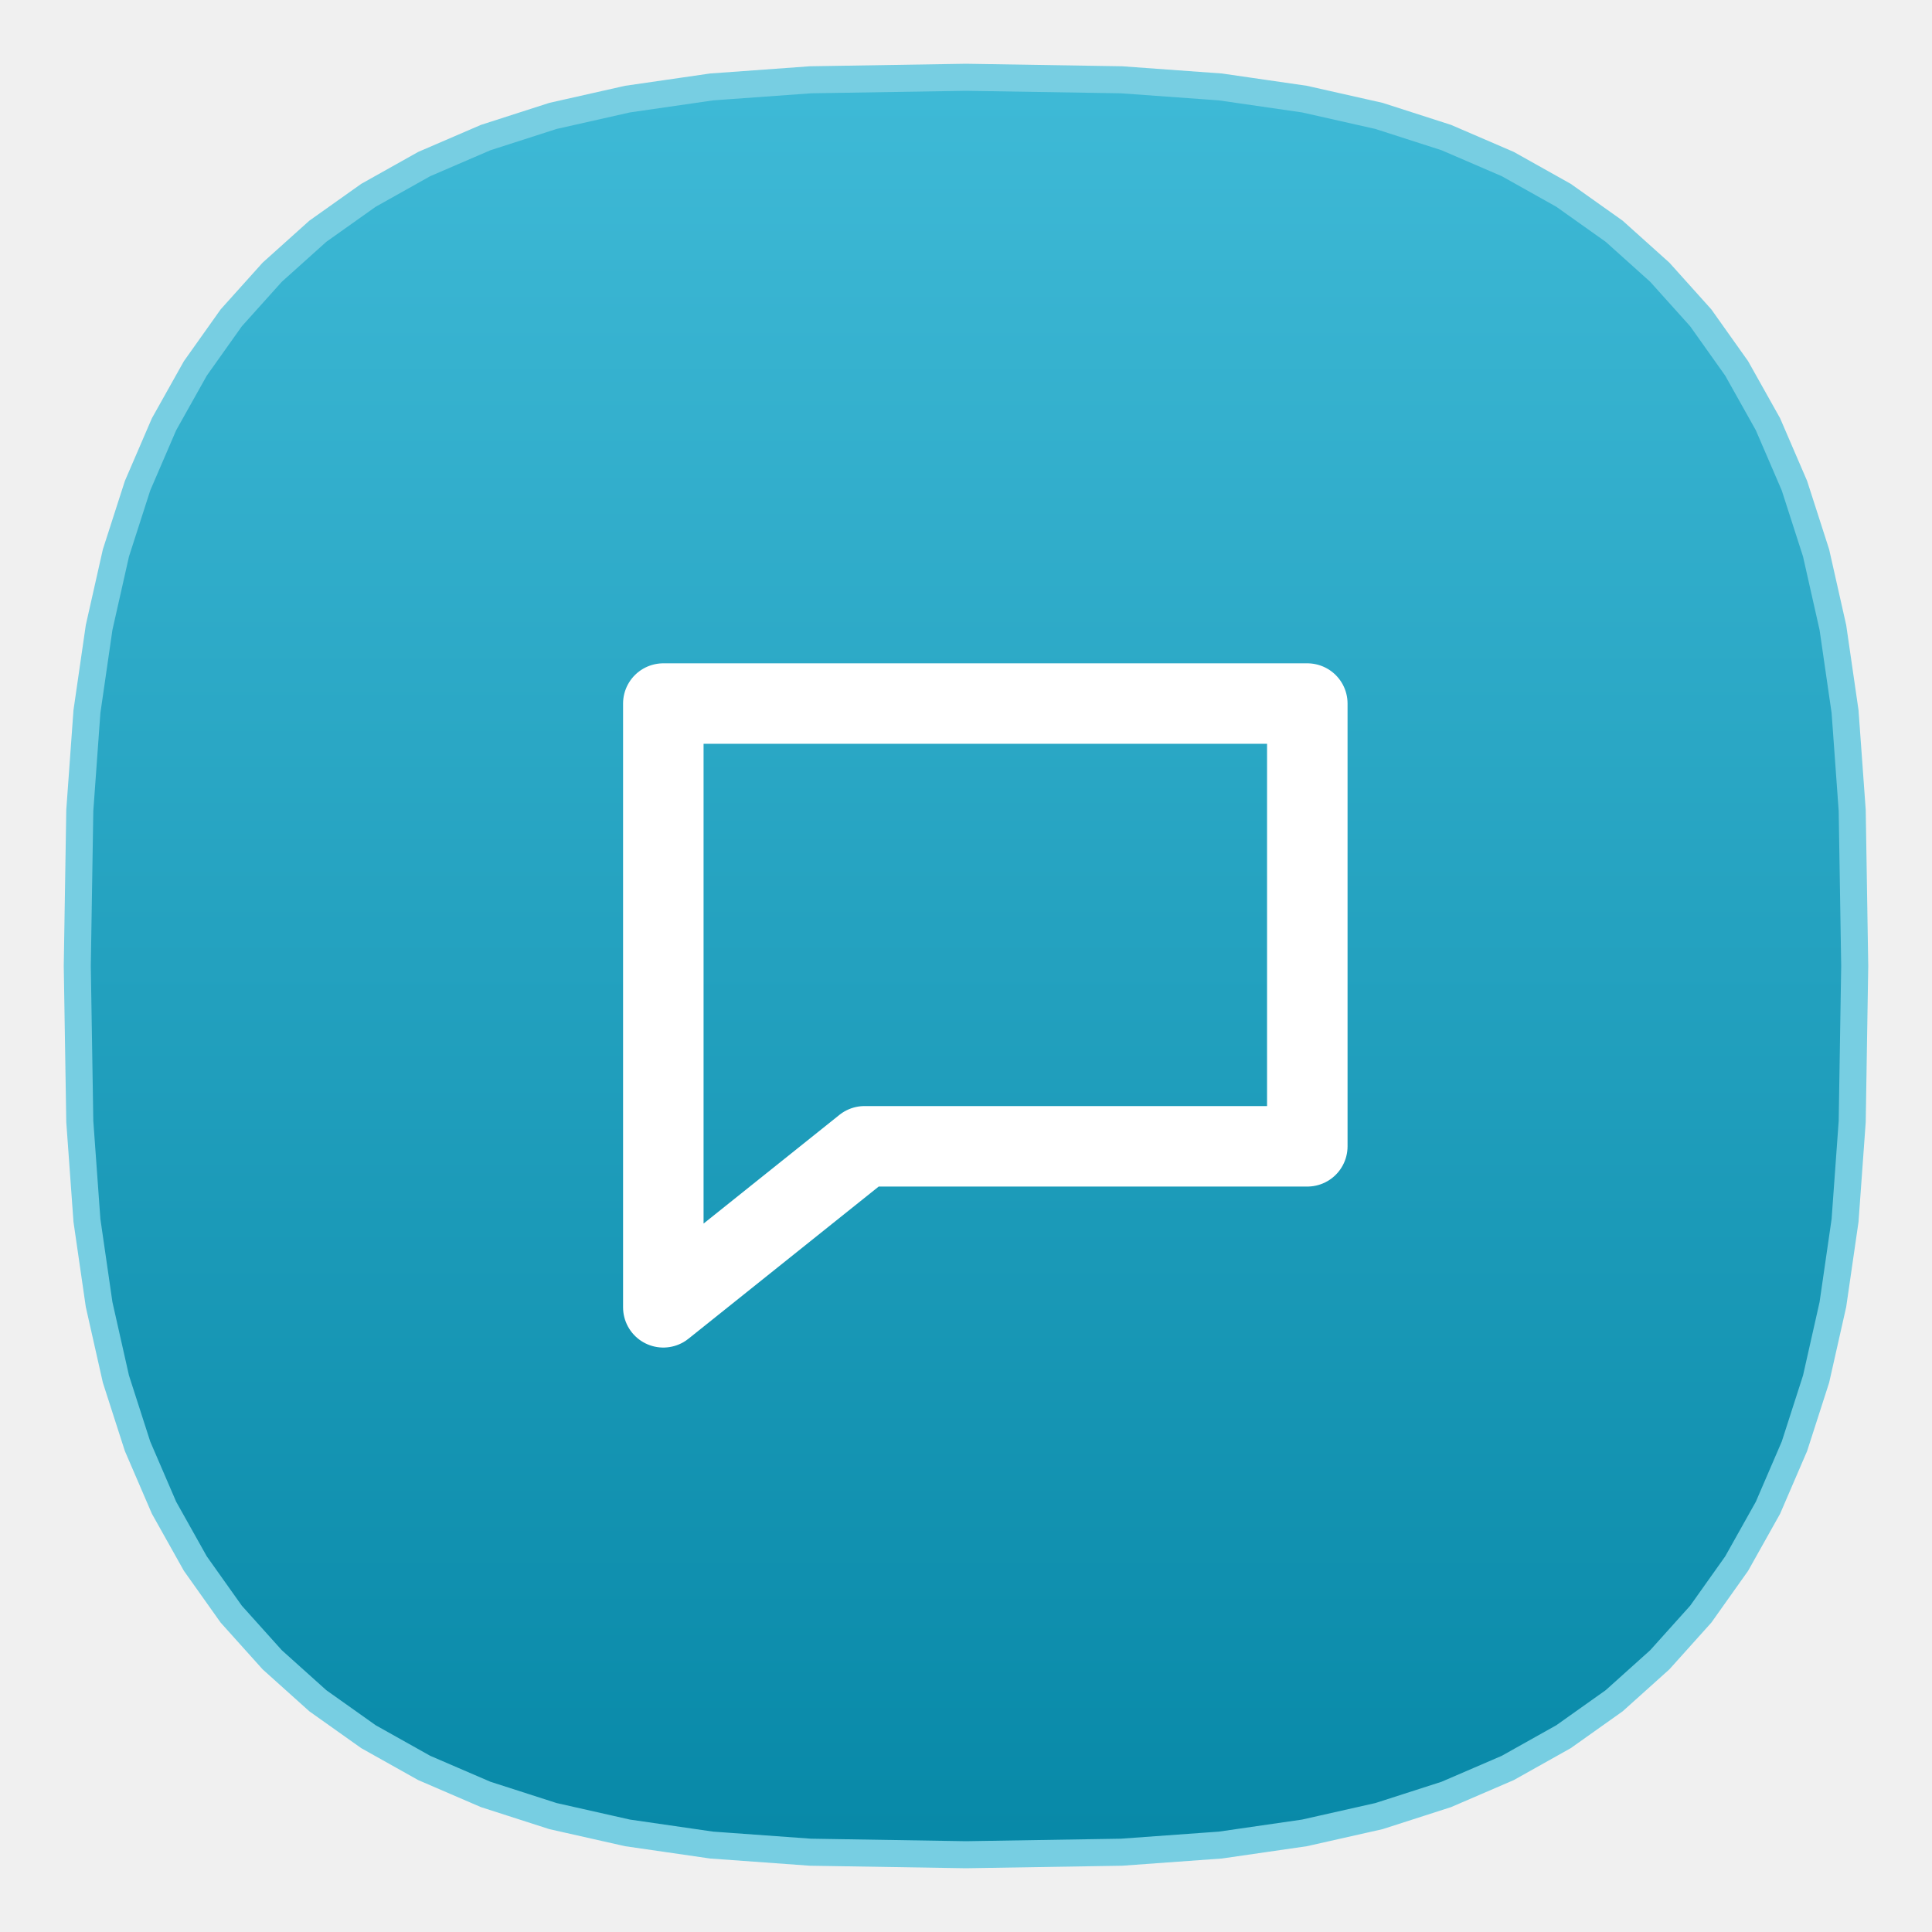
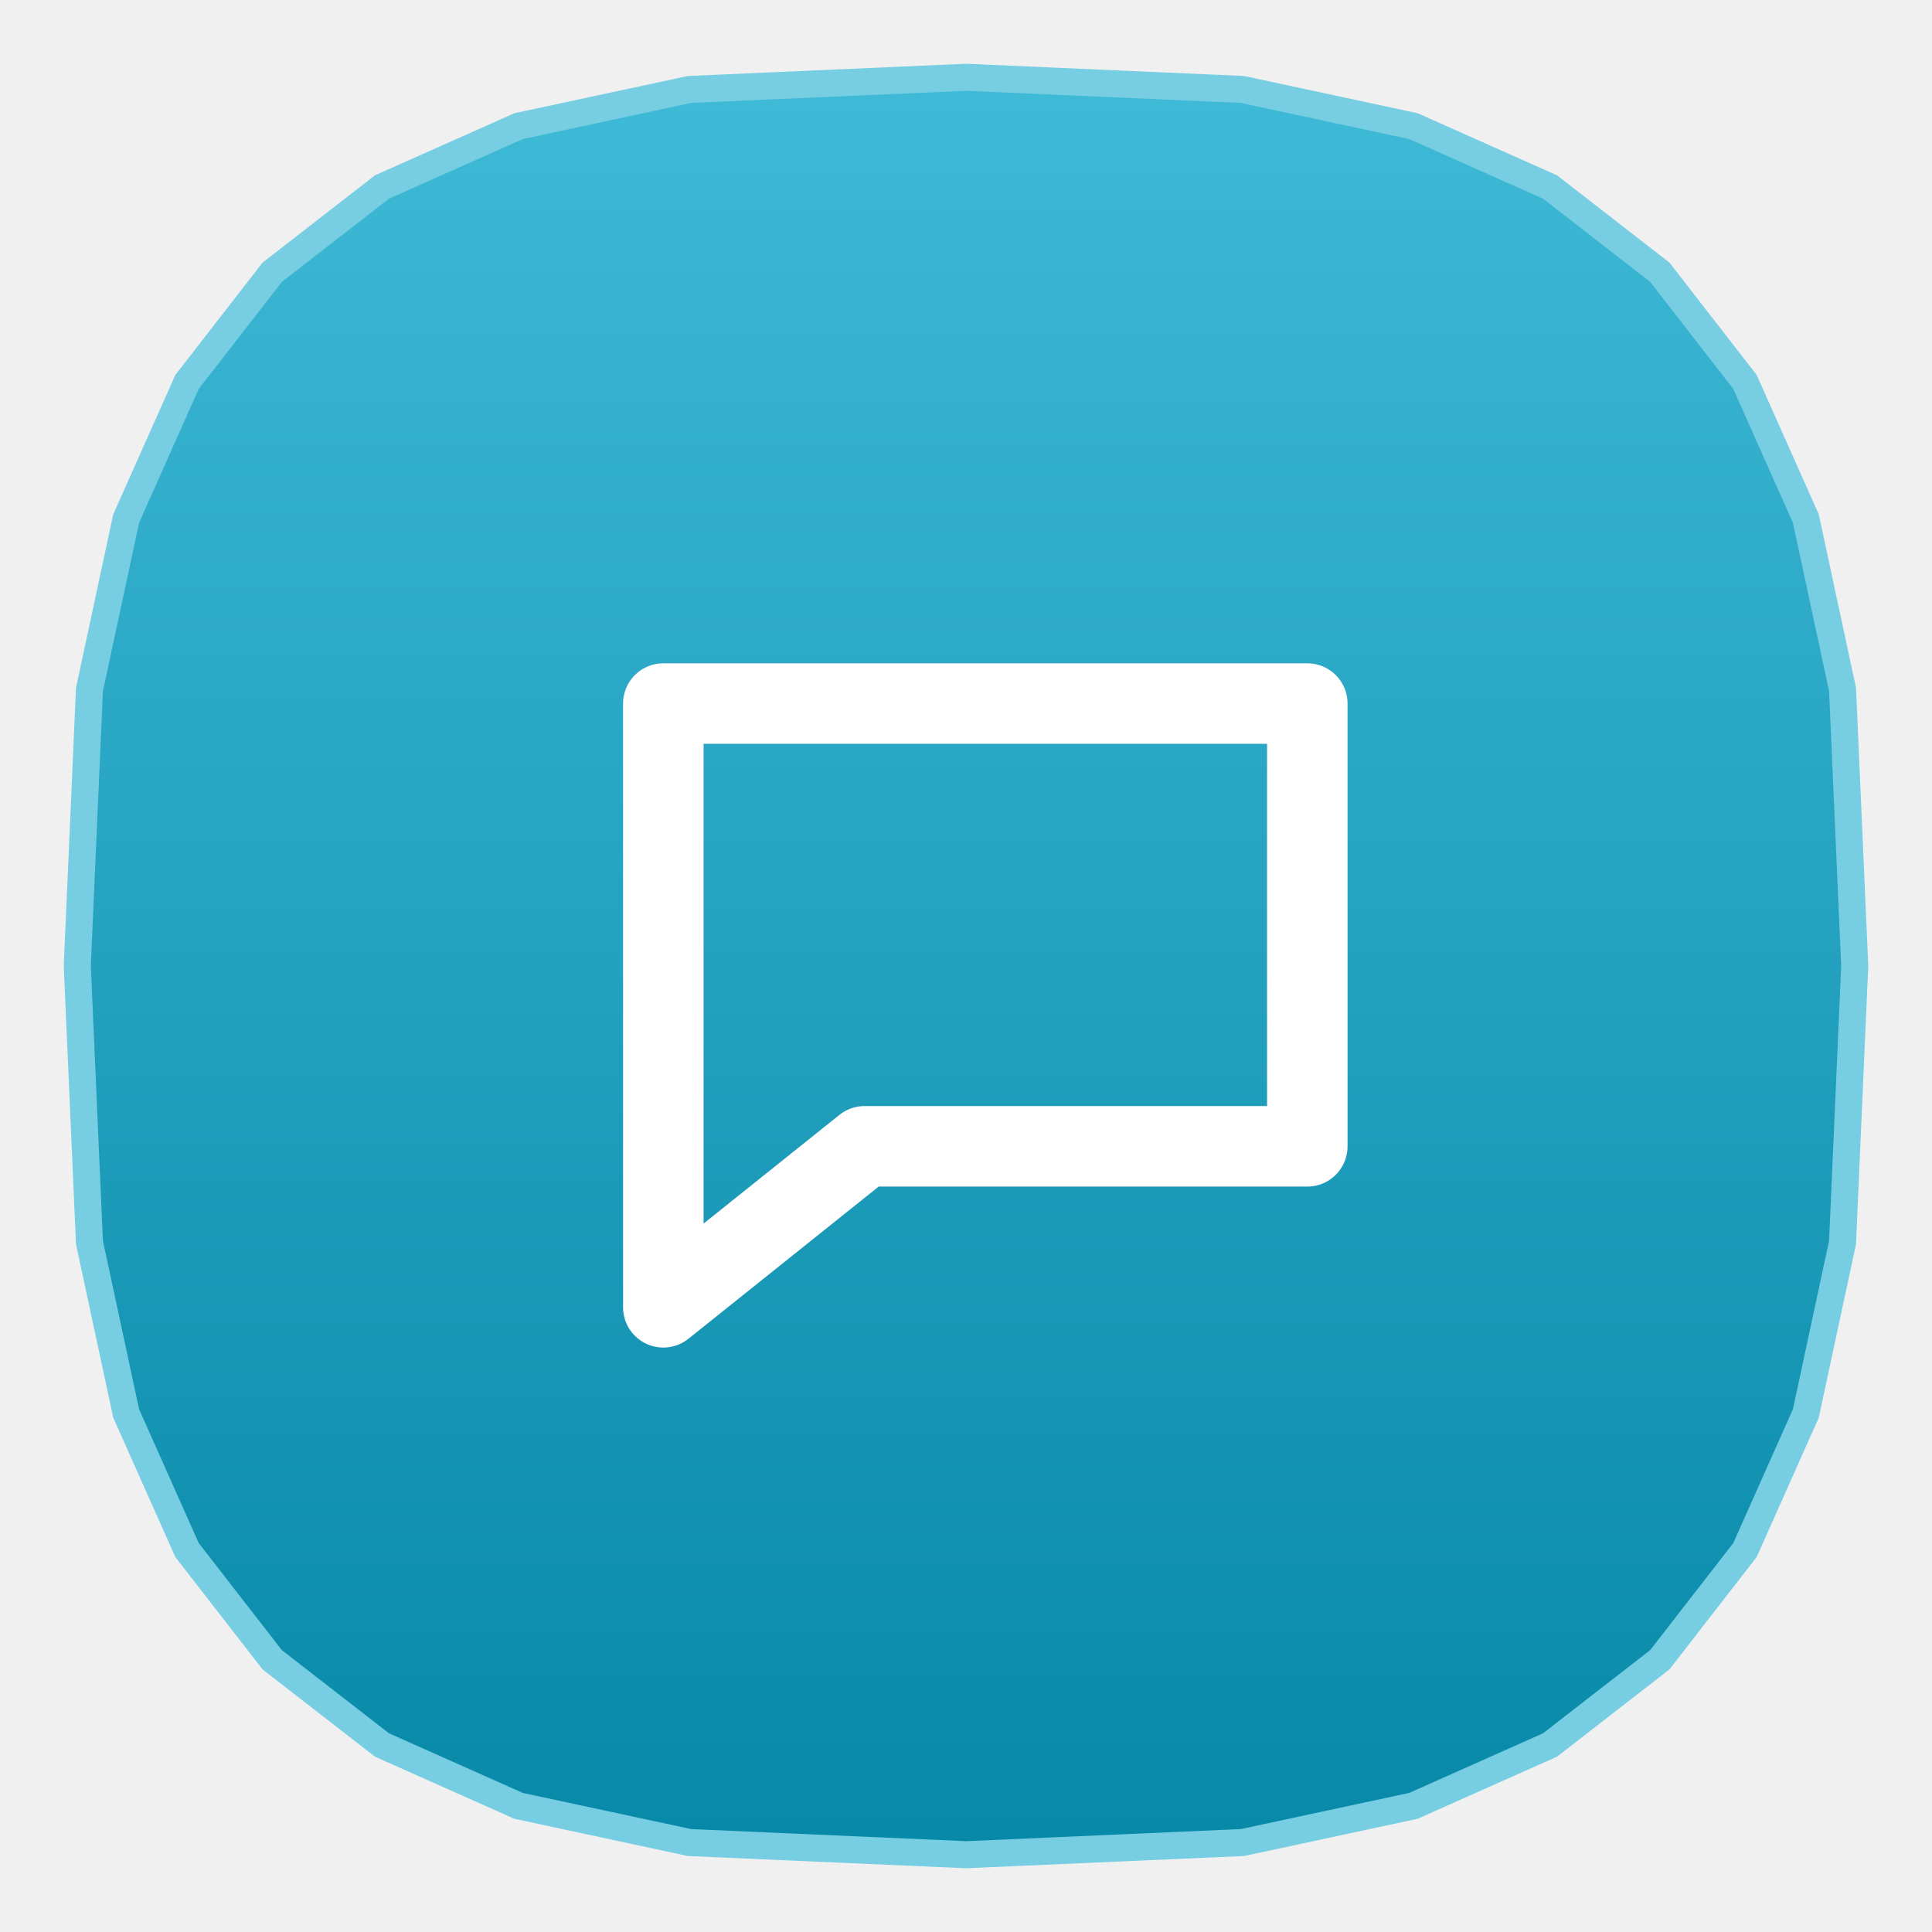
<svg xmlns="http://www.w3.org/2000/svg" viewBox="0 0 100 100" width="100" height="100">
  <defs>
    <linearGradient id="g" x1="0" y1="0" x2="0" y2="1">
      <stop offset="0" stop-color="#3FBAD7" />
      <stop offset="1" stop-color="#0788A7" />
    </linearGradient>
  </defs>
-   <path d="M96.00 50.00 L95.87 58.05 L95.50 63.17 L94.87 67.52 L94.00 71.38 L92.88 74.86 L91.51 78.04 L89.89 80.93 L88.03 83.55 L85.91 85.91 L83.55 88.03 L80.93 89.89 L78.04 91.51 L74.86 92.88 L71.38 94.00 L67.52 94.87 L63.17 95.50 L58.05 95.87 L50.00 96.00 L41.95 95.87 L36.83 95.50 L32.48 94.87 L28.62 94.00 L25.14 92.88 L21.96 91.51 L19.07 89.89 L16.45 88.03 L14.09 85.91 L11.97 83.55 L10.11 80.93 L8.49 78.04 L7.12 74.86 L6.00 71.38 L5.13 67.52 L4.50 63.17 L4.13 58.05 L4.00 50.00 L4.13 41.95 L4.50 36.83 L5.13 32.48 L6.00 28.62 L7.12 25.14 L8.49 21.96 L10.11 19.07 L11.97 16.45 L14.09 14.09 L16.45 11.97 L19.07 10.11 L21.96 8.49 L25.14 7.12 L28.62 6.00 L32.48 5.13 L36.83 4.50 L41.95 4.13 L50.00 4.00 L58.05 4.13 L63.17 4.50 L67.52 5.13 L71.38 6.00 L74.86 7.12 L78.04 8.49 L80.93 10.11 L83.55 11.97 L85.91 14.09 L88.03 16.45 L89.89 19.07 L91.51 21.96 L92.88 25.14 L94.00 28.62 L94.87 32.48 L95.50 36.83 L95.87 41.95Z" fill="url(#g)" stroke="#77CEE2" stroke-width="1.4" />
+   <path d="M96.00 50.00 L95.37 64.31 L93.47 73.16 L90.32 80.23 L85.91 85.91 L80.23 90.32 L73.16 93.47 L64.31 95.37 L50.00 96.00 L35.69 95.37 L26.84 93.47 L19.77 90.32 L14.09 85.91 L9.68 80.23 L6.53 73.16 L4.63 64.31 L4.00 50.00 L4.63 35.69 L6.53 26.84 L9.68 19.77 L14.09 14.09 L19.77 9.68 L26.84 6.53 L35.69 4.63 L50.00 4.00 L64.31 4.63 L73.16 6.53 L80.23 9.68 L85.91 14.09 L90.32 19.77 L93.47 26.84 L95.37 35.69Z" fill="url(#g)" stroke="#77CEE2" stroke-width="1.4" />
  <g transform="translate(26 26) scale(2.0833)" fill="none" stroke="#FFFFFF" stroke-width="2" stroke-linecap="round" stroke-linejoin="round">
    <path d="M4.00 5.00L20.00 5.00L20.00 16.00L9.00 16.00L4.00 20.00L4.00 5.00Z" />
  </g>
</svg>
